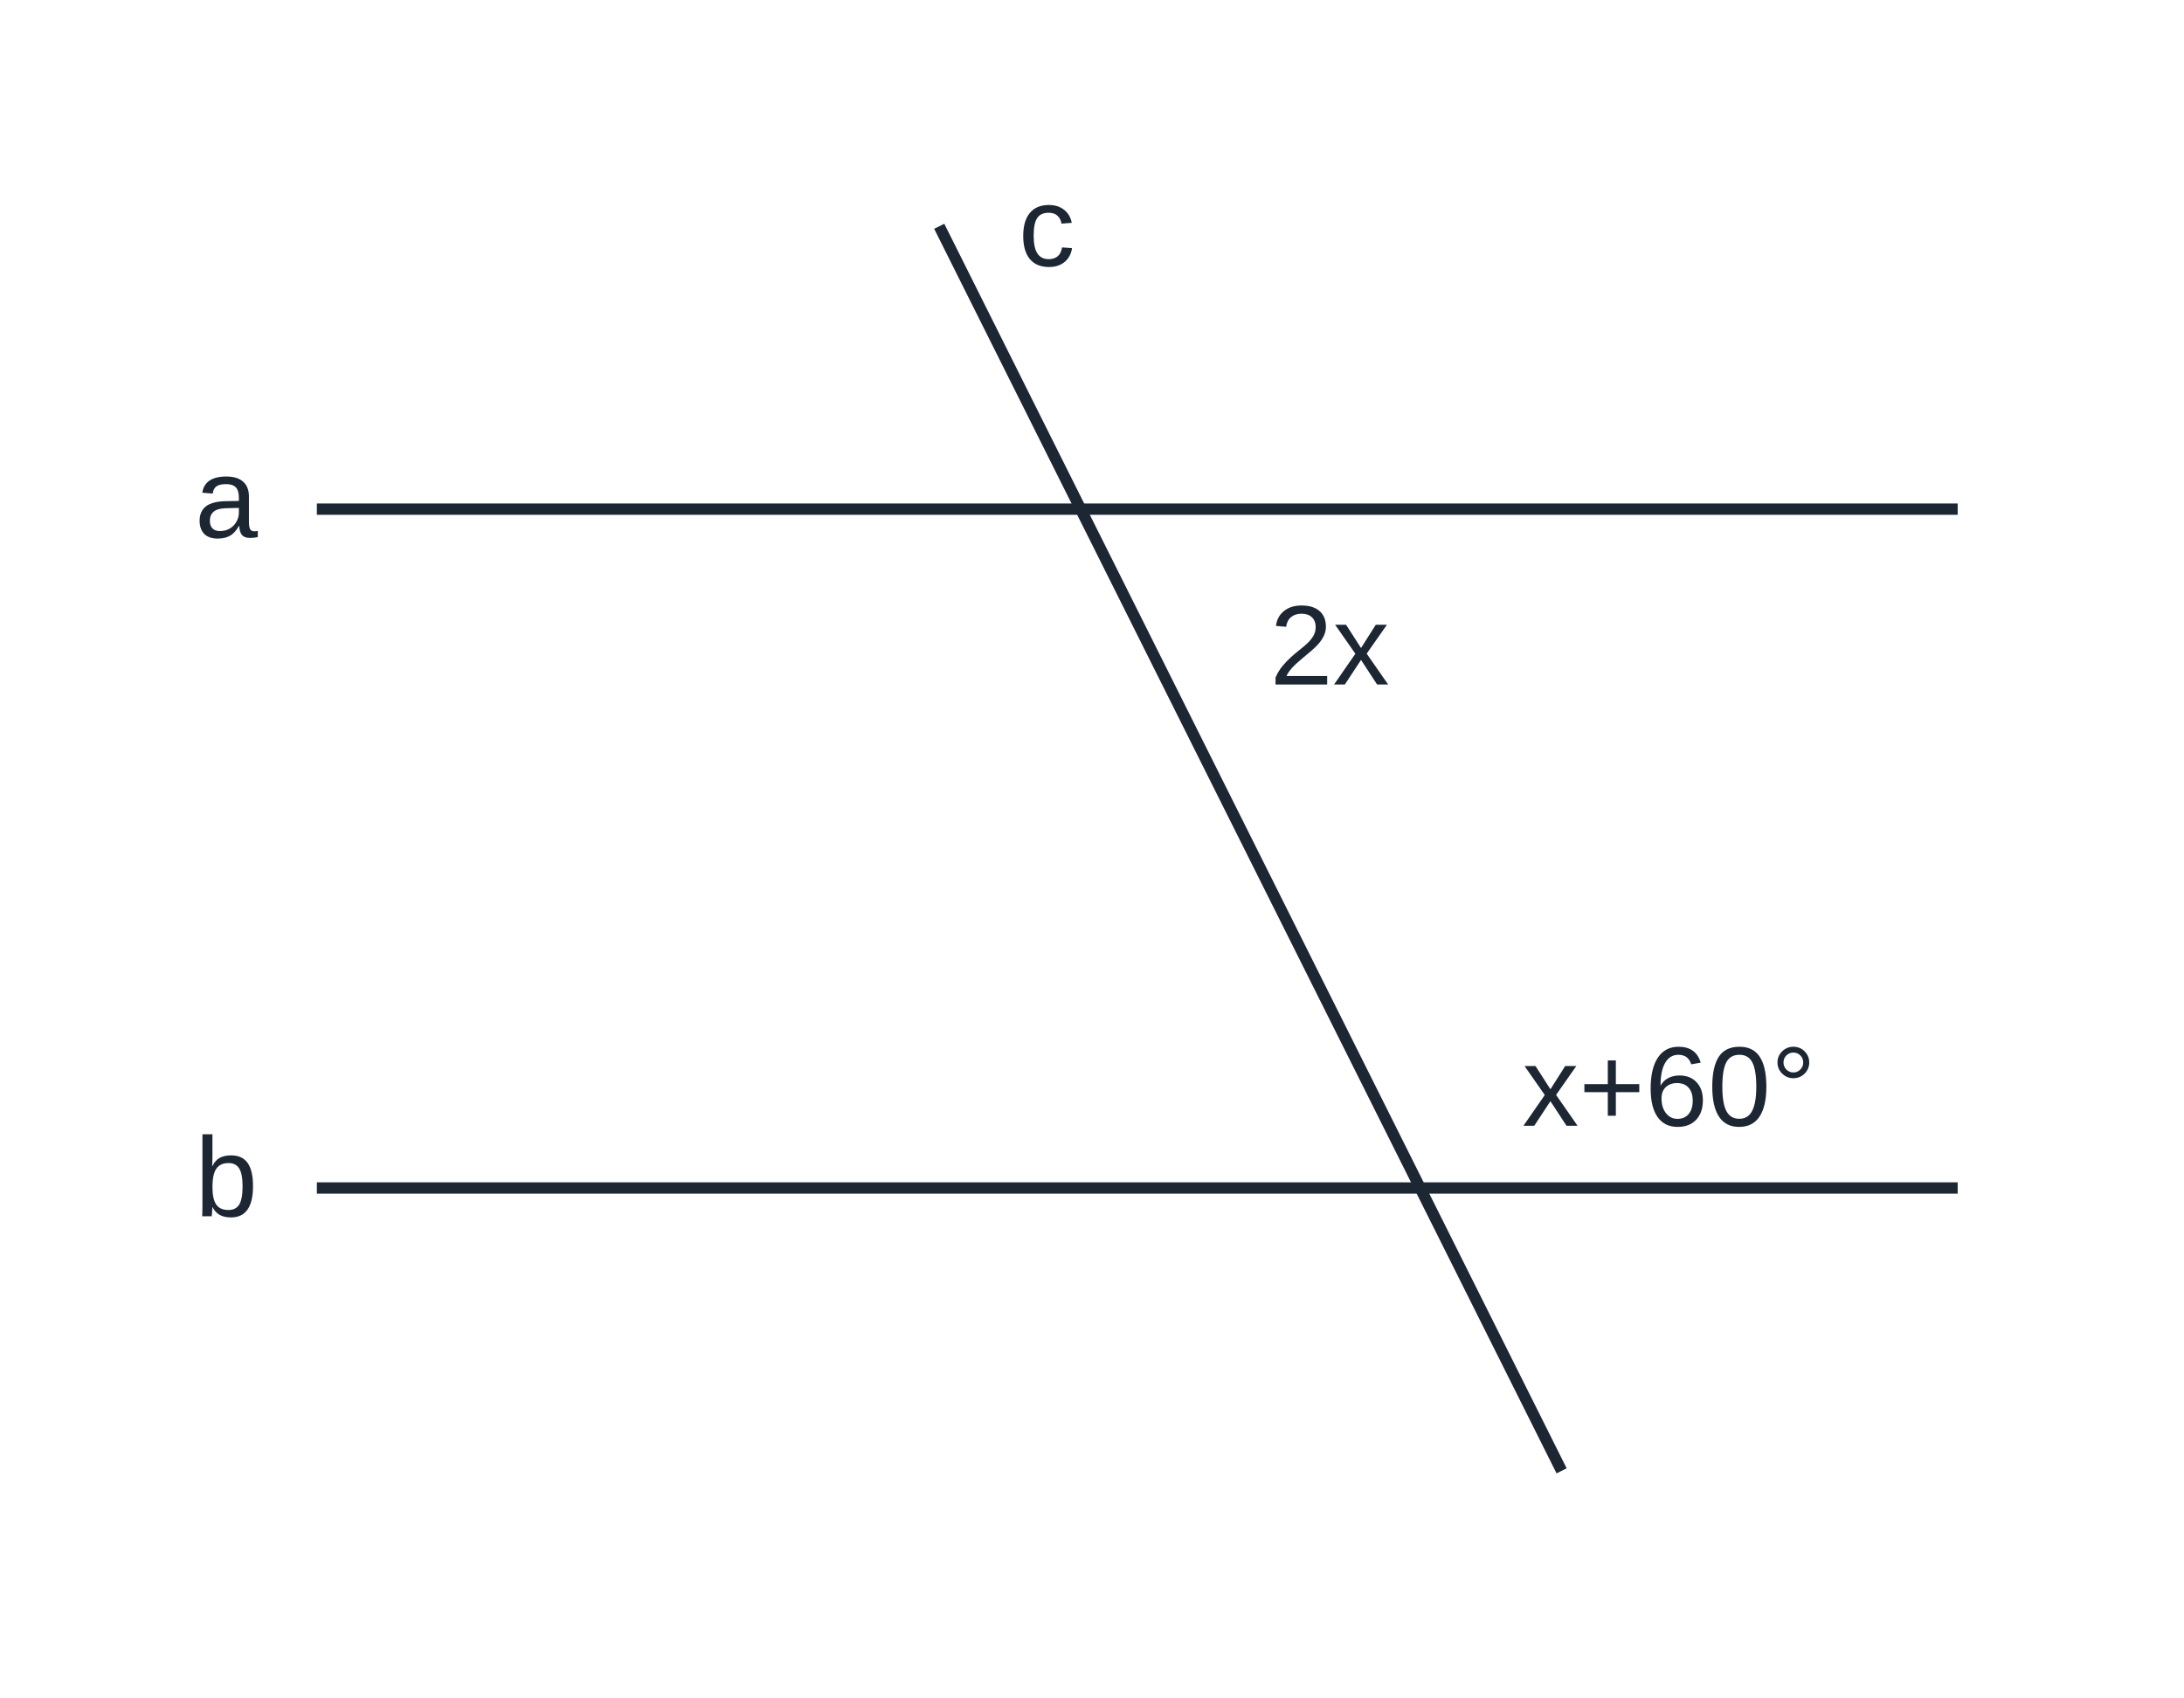
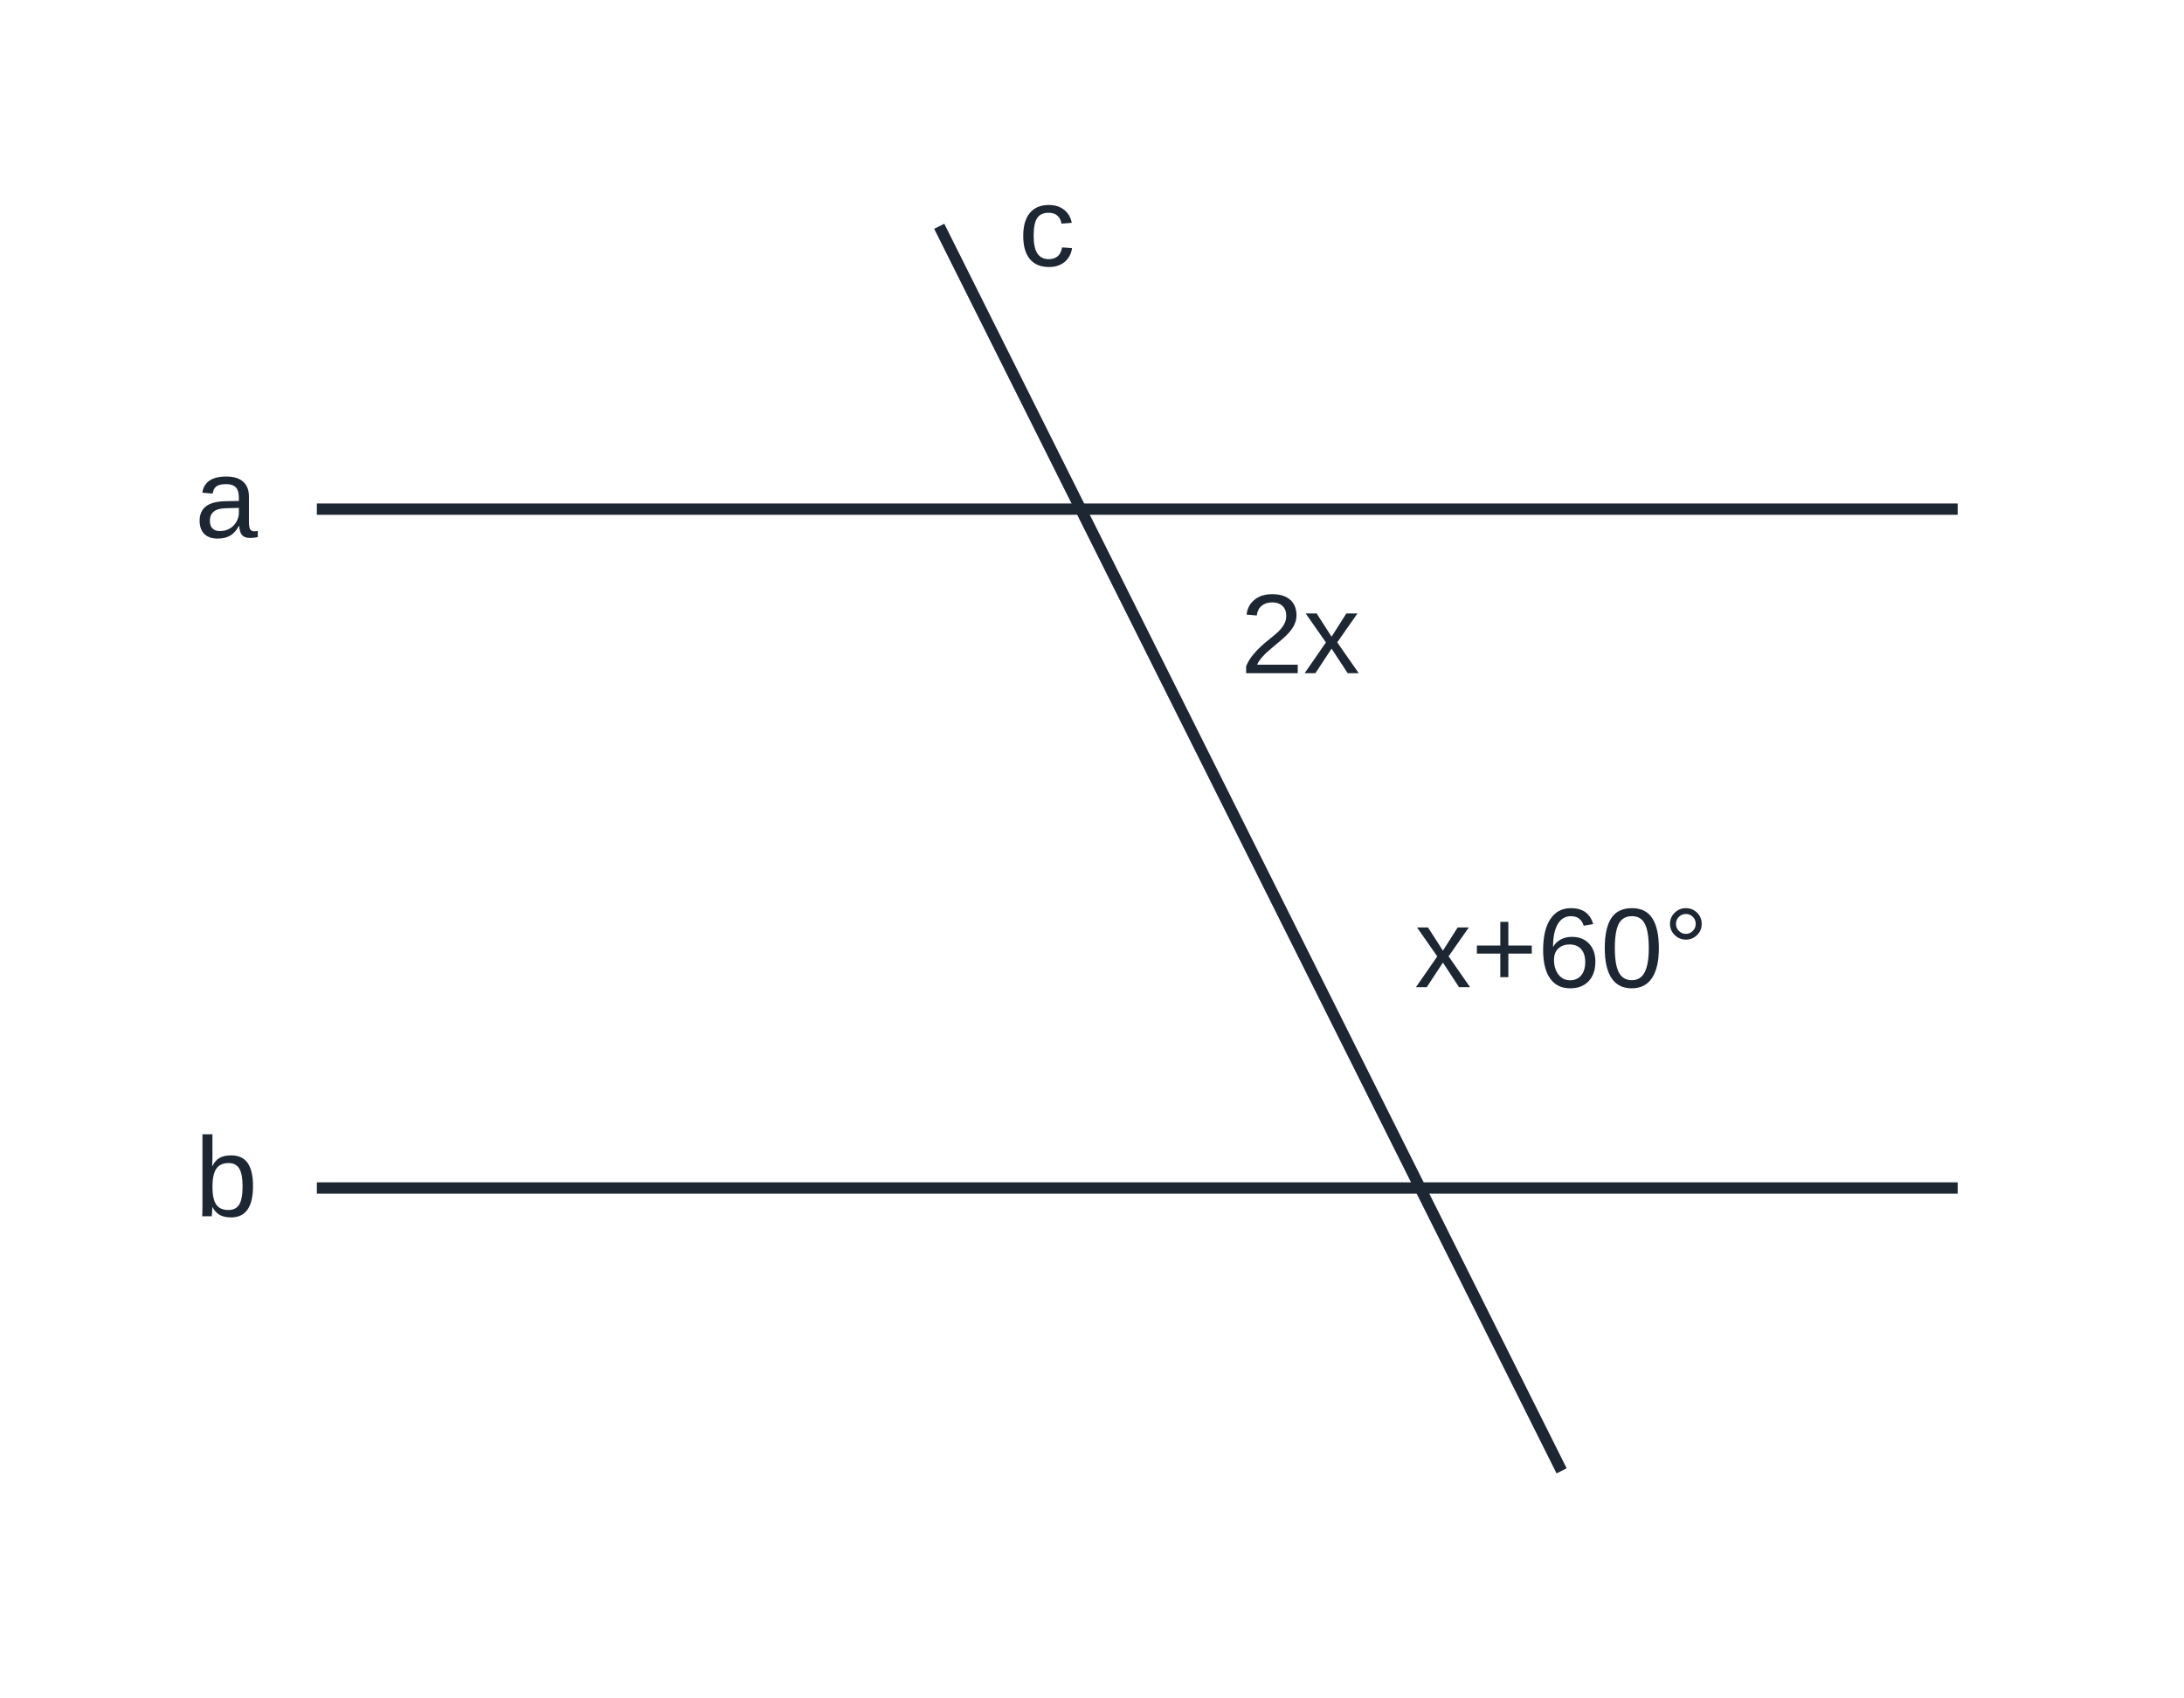
<svg xmlns="http://www.w3.org/2000/svg" viewBox="-16 -20 386 300" font-family="Segoe UI, Arial, sans-serif">
  <line x1="40.0" y1="70.0" x2="330.0" y2="70.0" stroke="#1d2733" stroke-width="2" />
  <line x1="40.0" y1="190.0" x2="330.0" y2="190.0" stroke="#1d2733" stroke-width="2" />
  <text x="24.0" y="75.0" text-anchor="middle" font-size="20" font-weight="normal" fill="#1d2733">a</text>
  <text x="24.0" y="195.0" text-anchor="middle" font-size="20" font-weight="normal" fill="#1d2733">b</text>
  <line x1="150.0" y1="20.0" x2="260.0" y2="240.0" stroke="#1d2733" stroke-width="2" />
  <text x="164.0" y="27.0" text-anchor="start" font-size="20" font-weight="normal" fill="#1d2733">c</text>
-   <text x="219.0" y="101.0" text-anchor="middle" font-size="20" font-weight="normal" fill="#1d2733">2x</text>
-   <text x="279.0" y="179.0" text-anchor="middle" font-size="20" font-weight="normal" fill="#1d2733">x+60°</text>
+   <text x="213.8" y="99.0" text-anchor="middle" font-size="20" font-weight="normal" fill="#1d2733">2x</text>
+   <text x="260.0" y="154.5" text-anchor="middle" font-size="20" font-weight="normal" fill="#1d2733">x+60°</text>
</svg>
